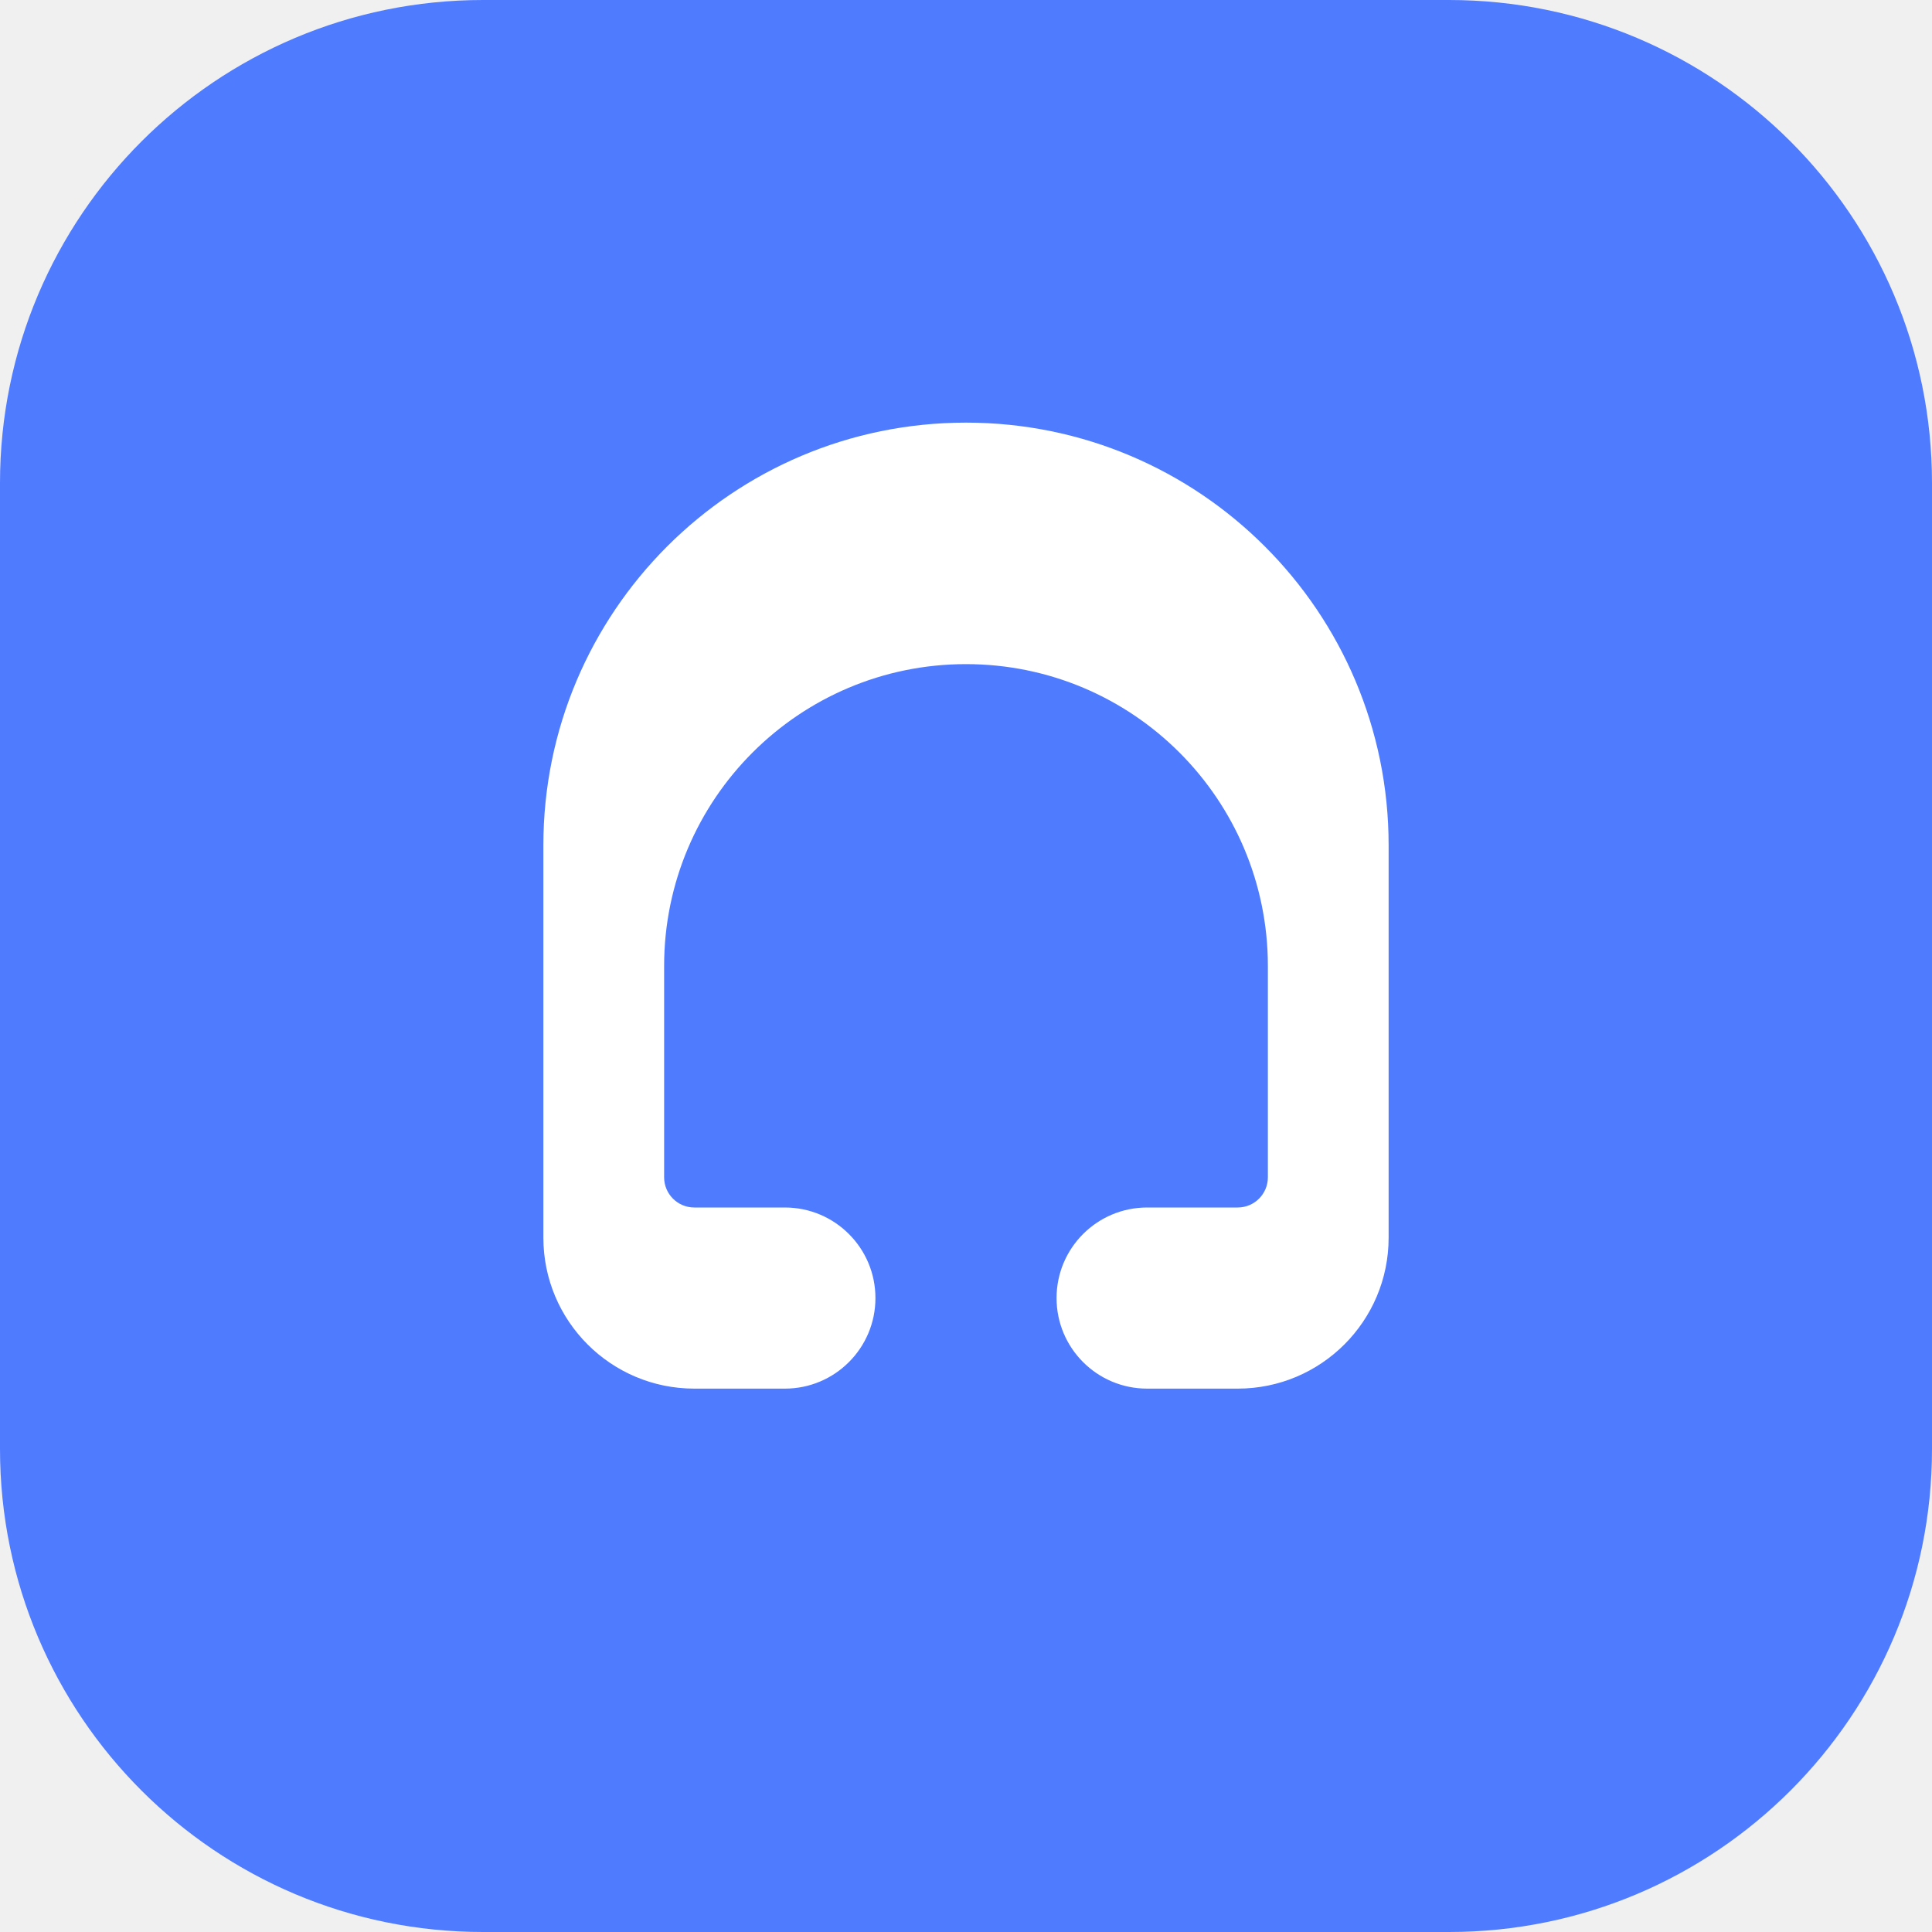
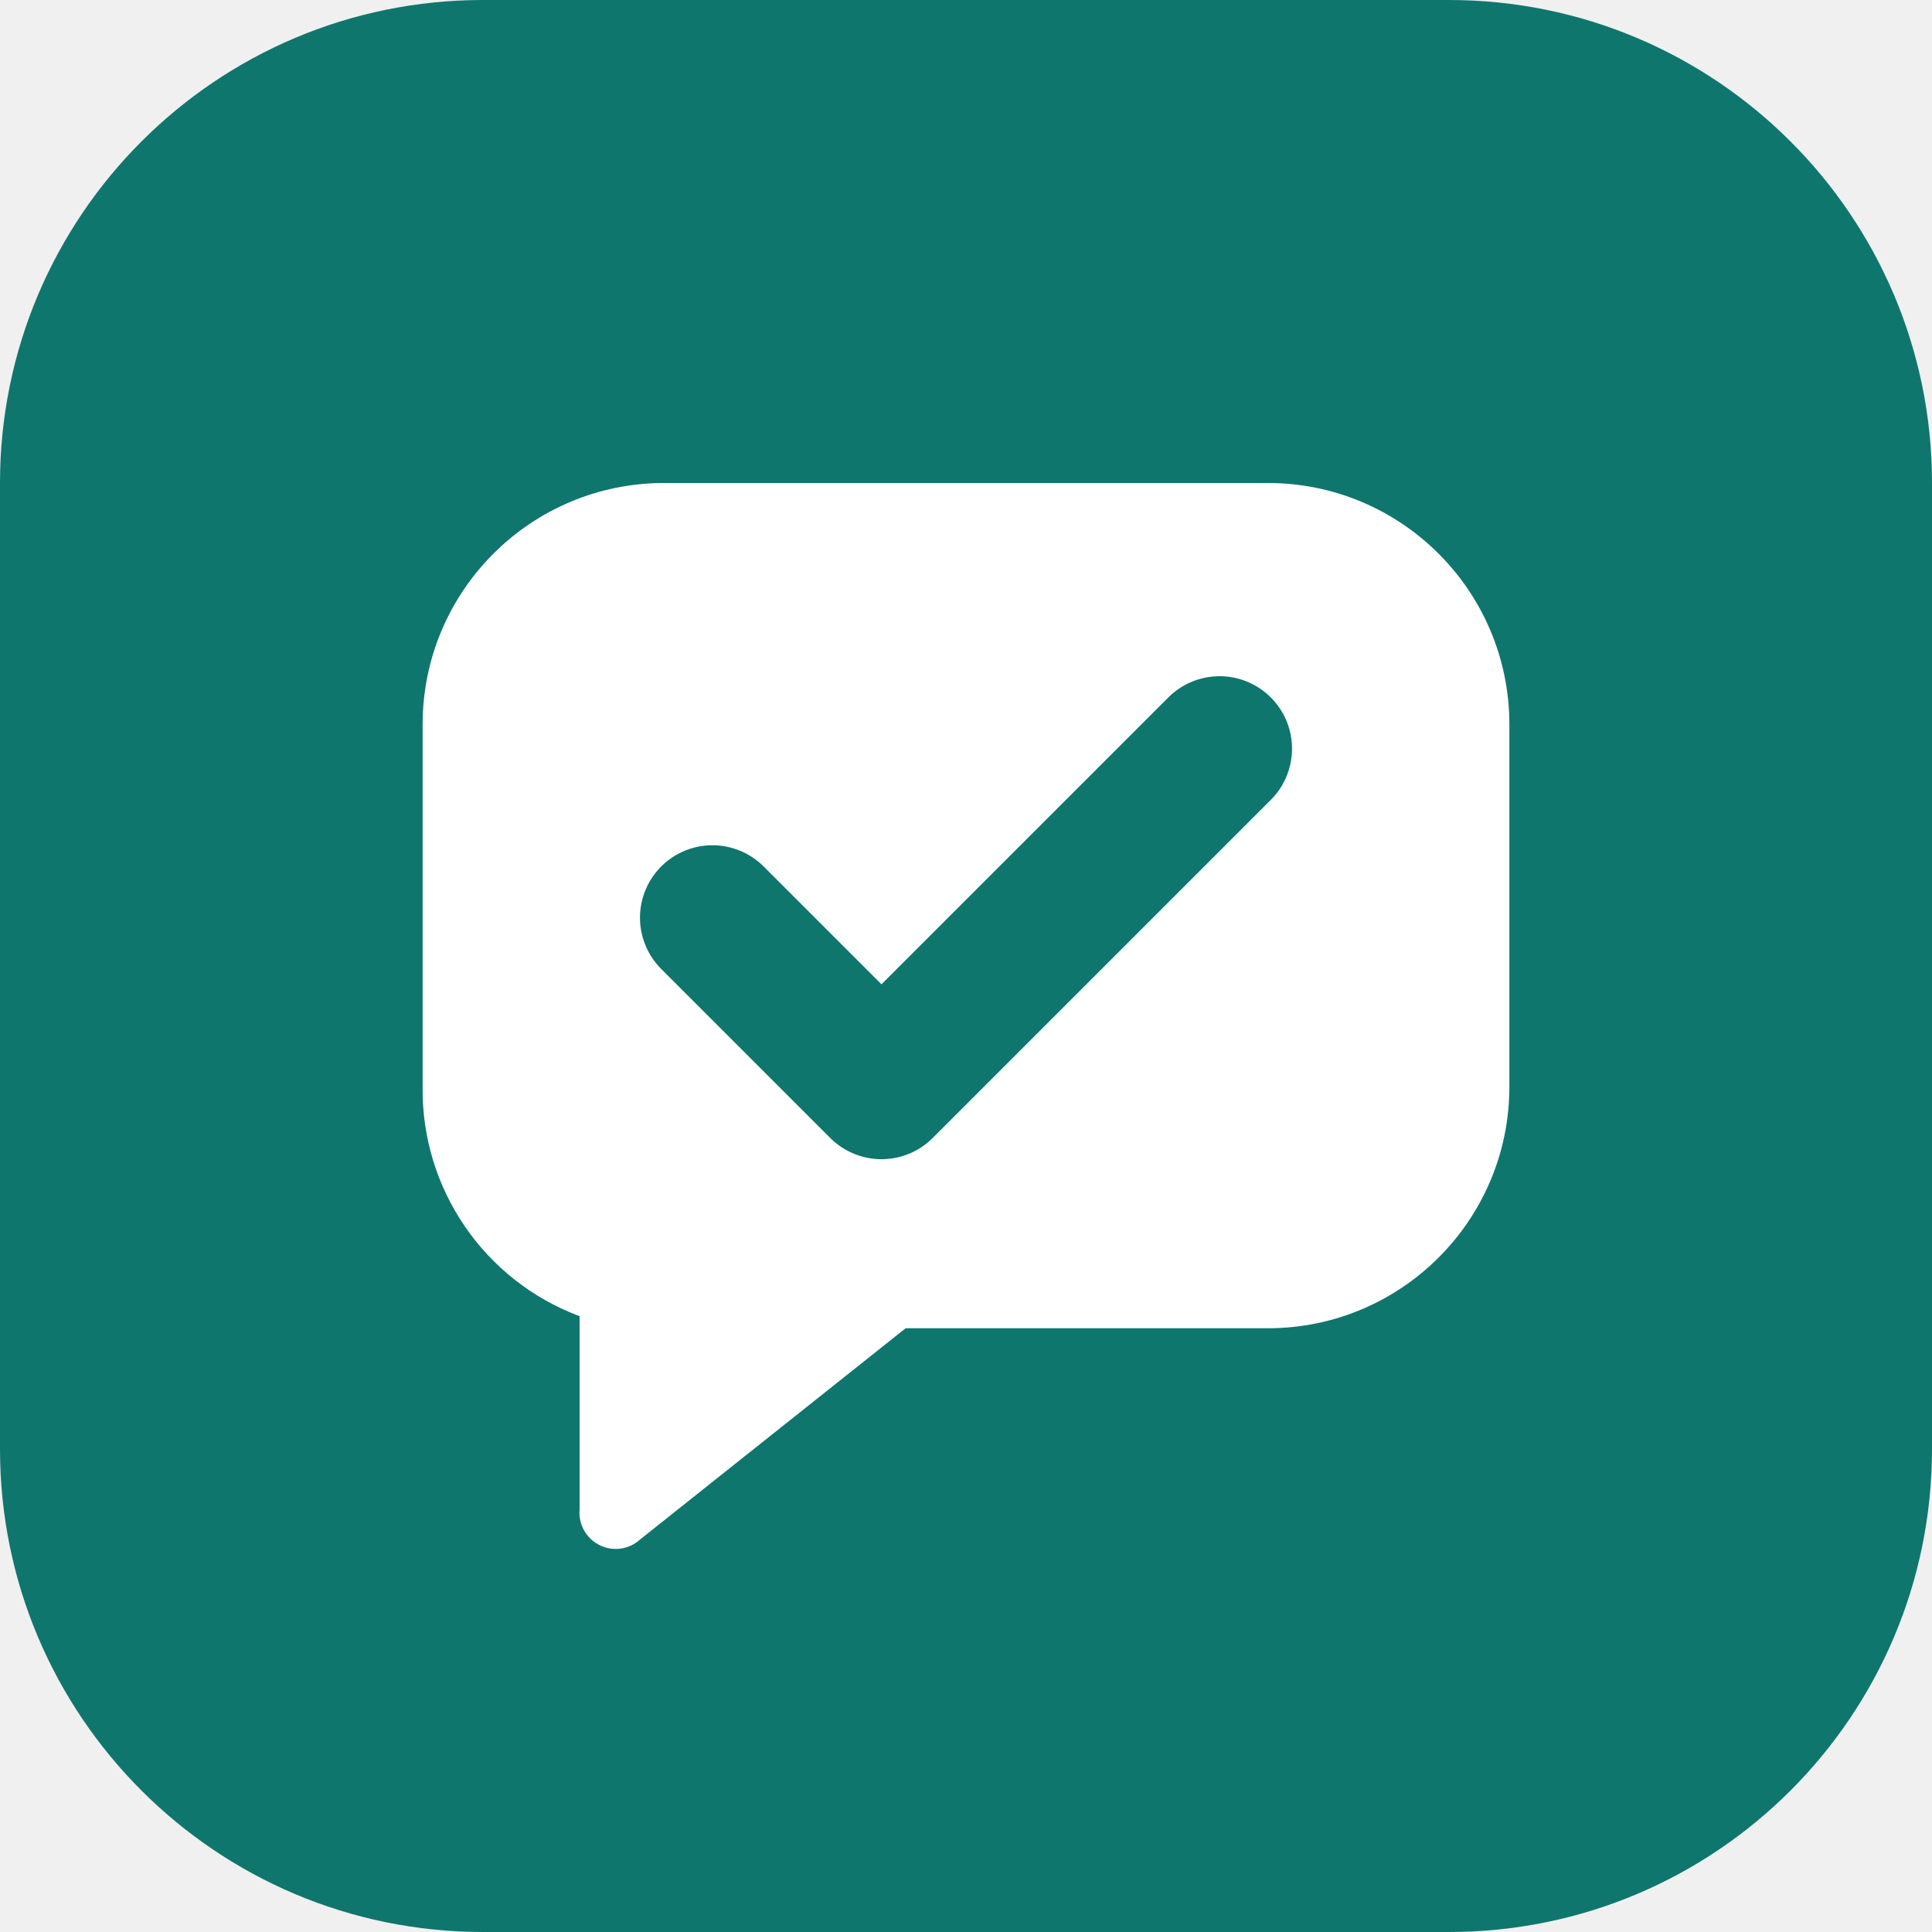
<svg xmlns="http://www.w3.org/2000/svg" viewBox="0 0 32 32">
-   <rect width="32" height="32" rx="8" fill="#4f7cff" />
-   <path d="M9 14a7 7 0 0 1 14 0v6.5a2.5 2.5 0 0 1-2.5 2.5H19a1.5 1.5 0 0 1 0-3h1.5a.5.5 0 0 0 .5-.5V16a5 5 0 0 0-10 0v3.5a.5.5 0 0 0 .5.5H13a1.5 1.5 0 0 1 0 3h-1.5A2.5 2.5 0 0 1 9 20.5Z" fill="#ffffff" />
+   <rect width="32" height="32" rx="8" fill="#0f766e" />
+   <path d="M11 8h10a4 4 0 0 1 4 4v6a4 4 0 0 1-4 4h-6l-4.4 3.5a.6.6 0 0 1-1-.5v-3.2A4 4 0 0 1 7 18v-6a4 4 0 0 1 4-4Z" fill="#ffffff" />
+   <path d="m11.8 15.2 2.8 2.8 5.6-5.6" fill="none" stroke="#0f766e" stroke-width="2.4" stroke-linecap="round" stroke-linejoin="round" />
</svg>
